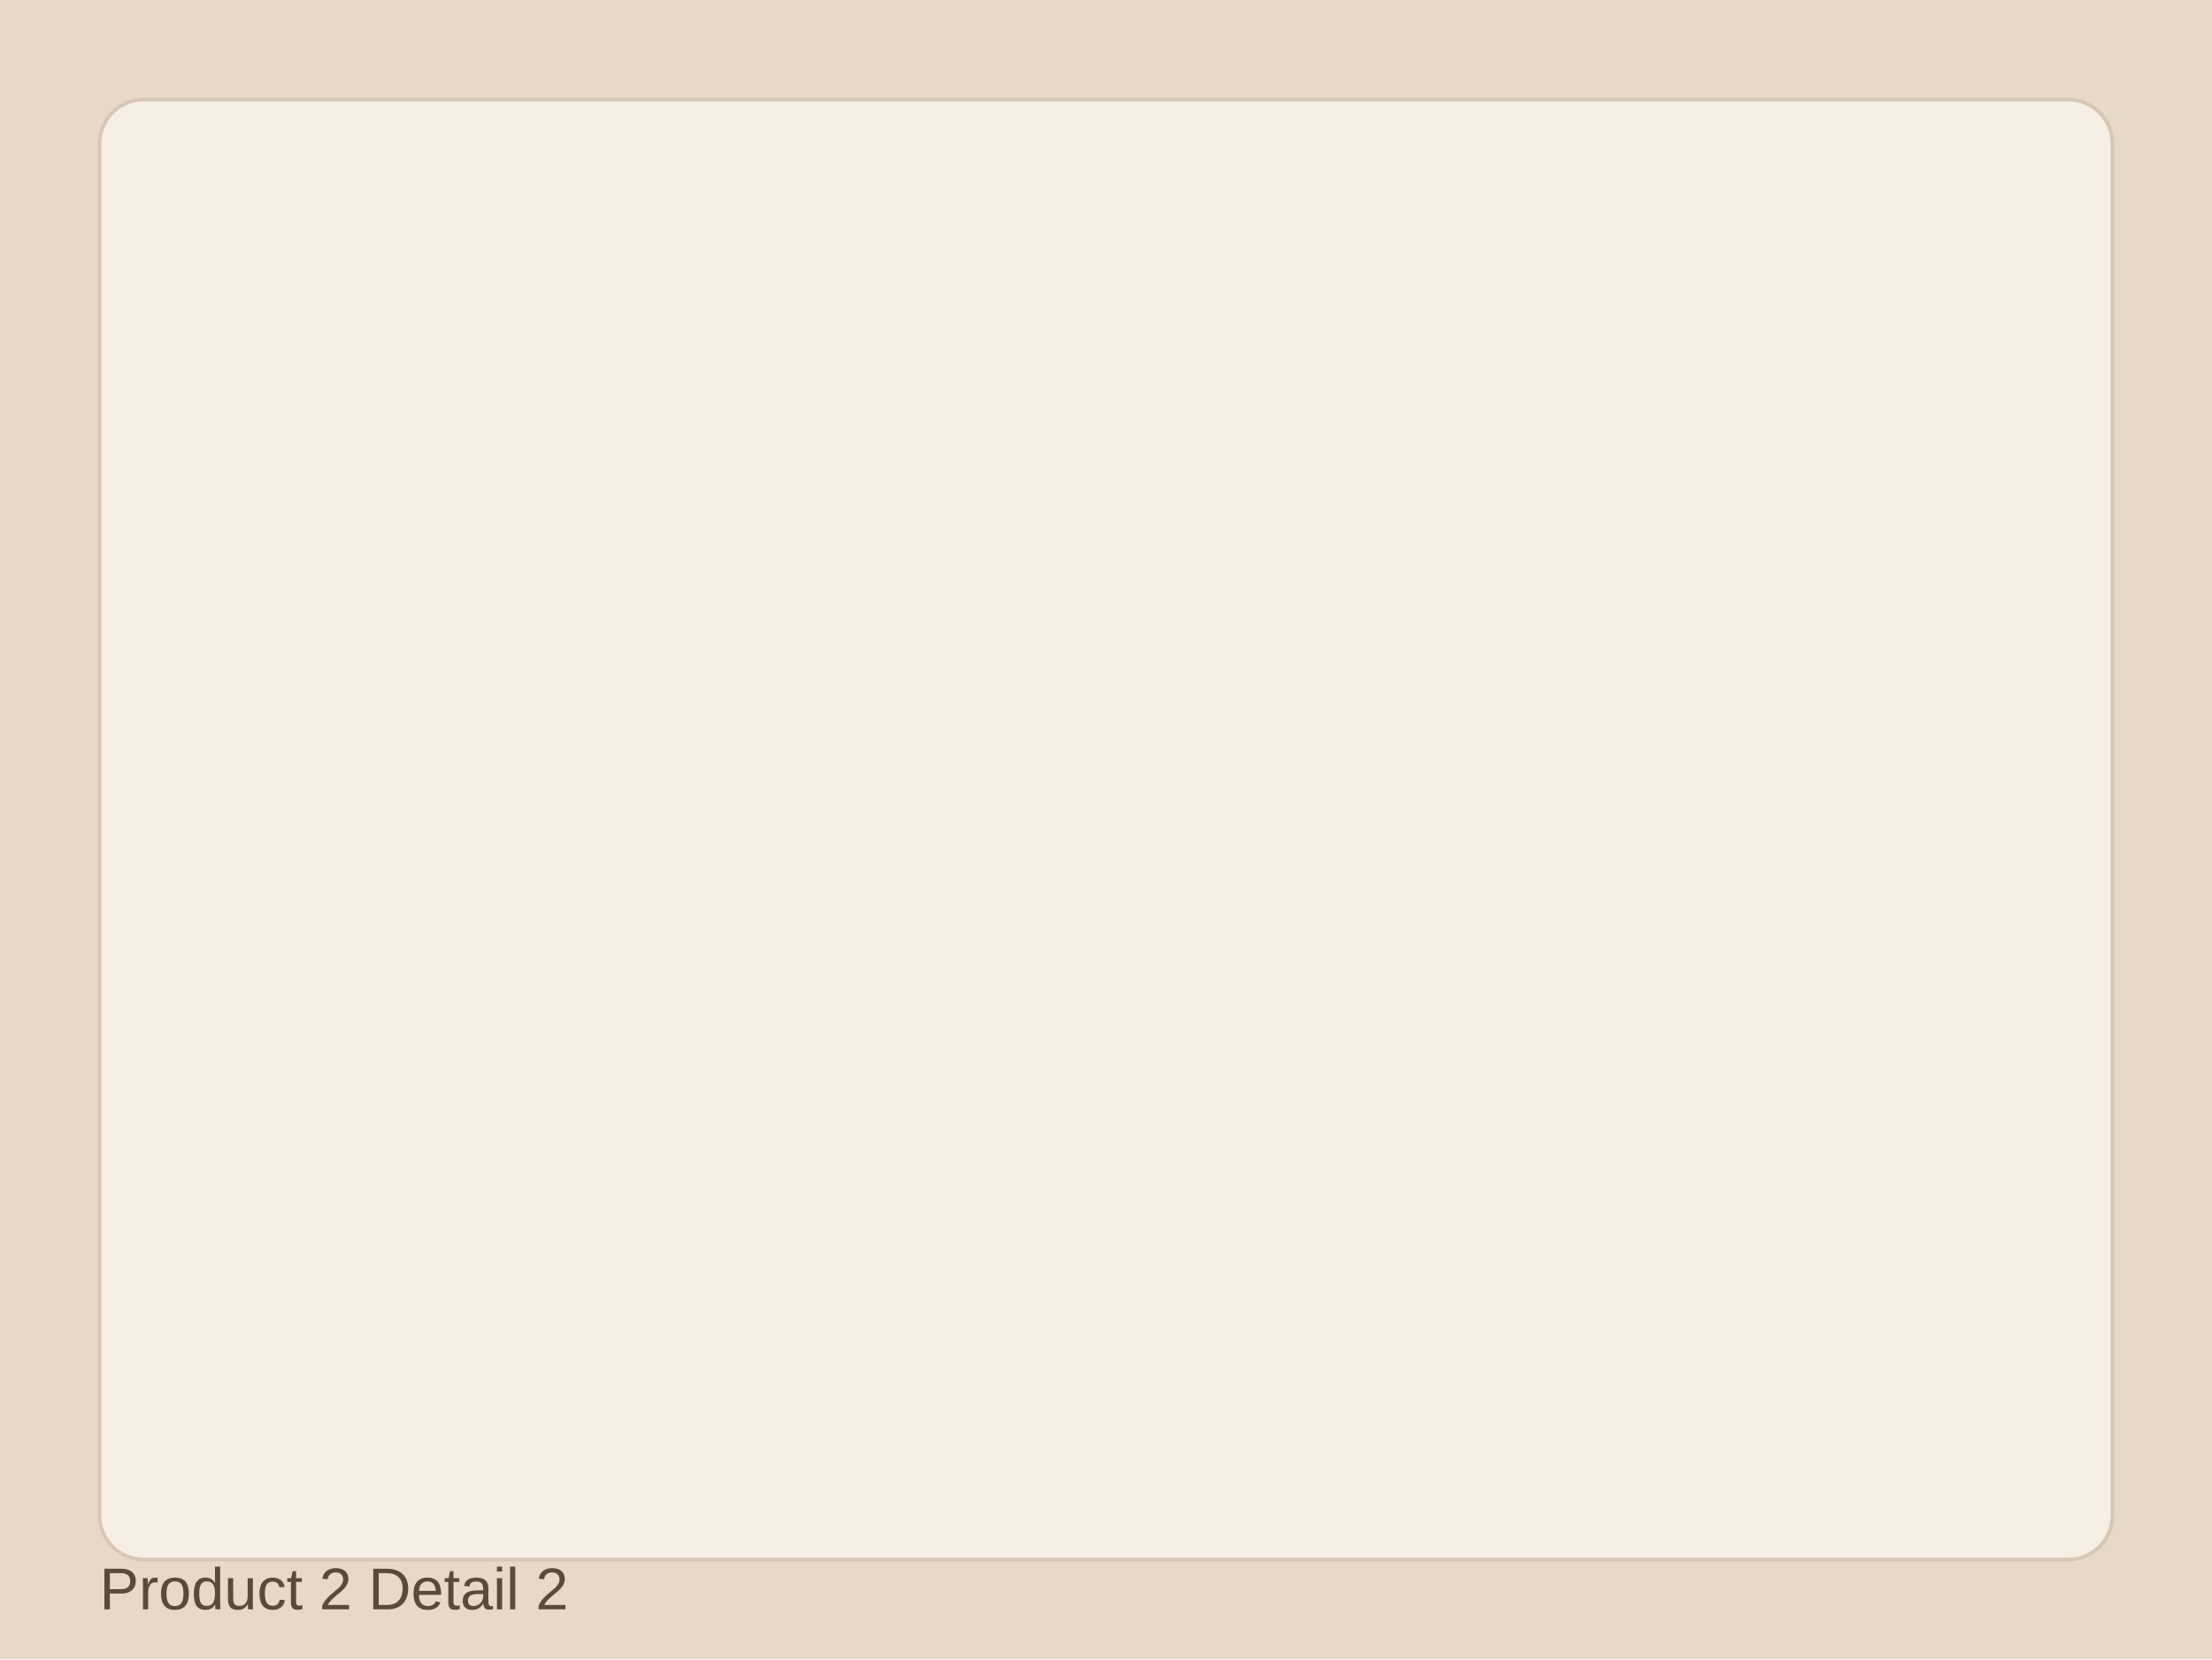
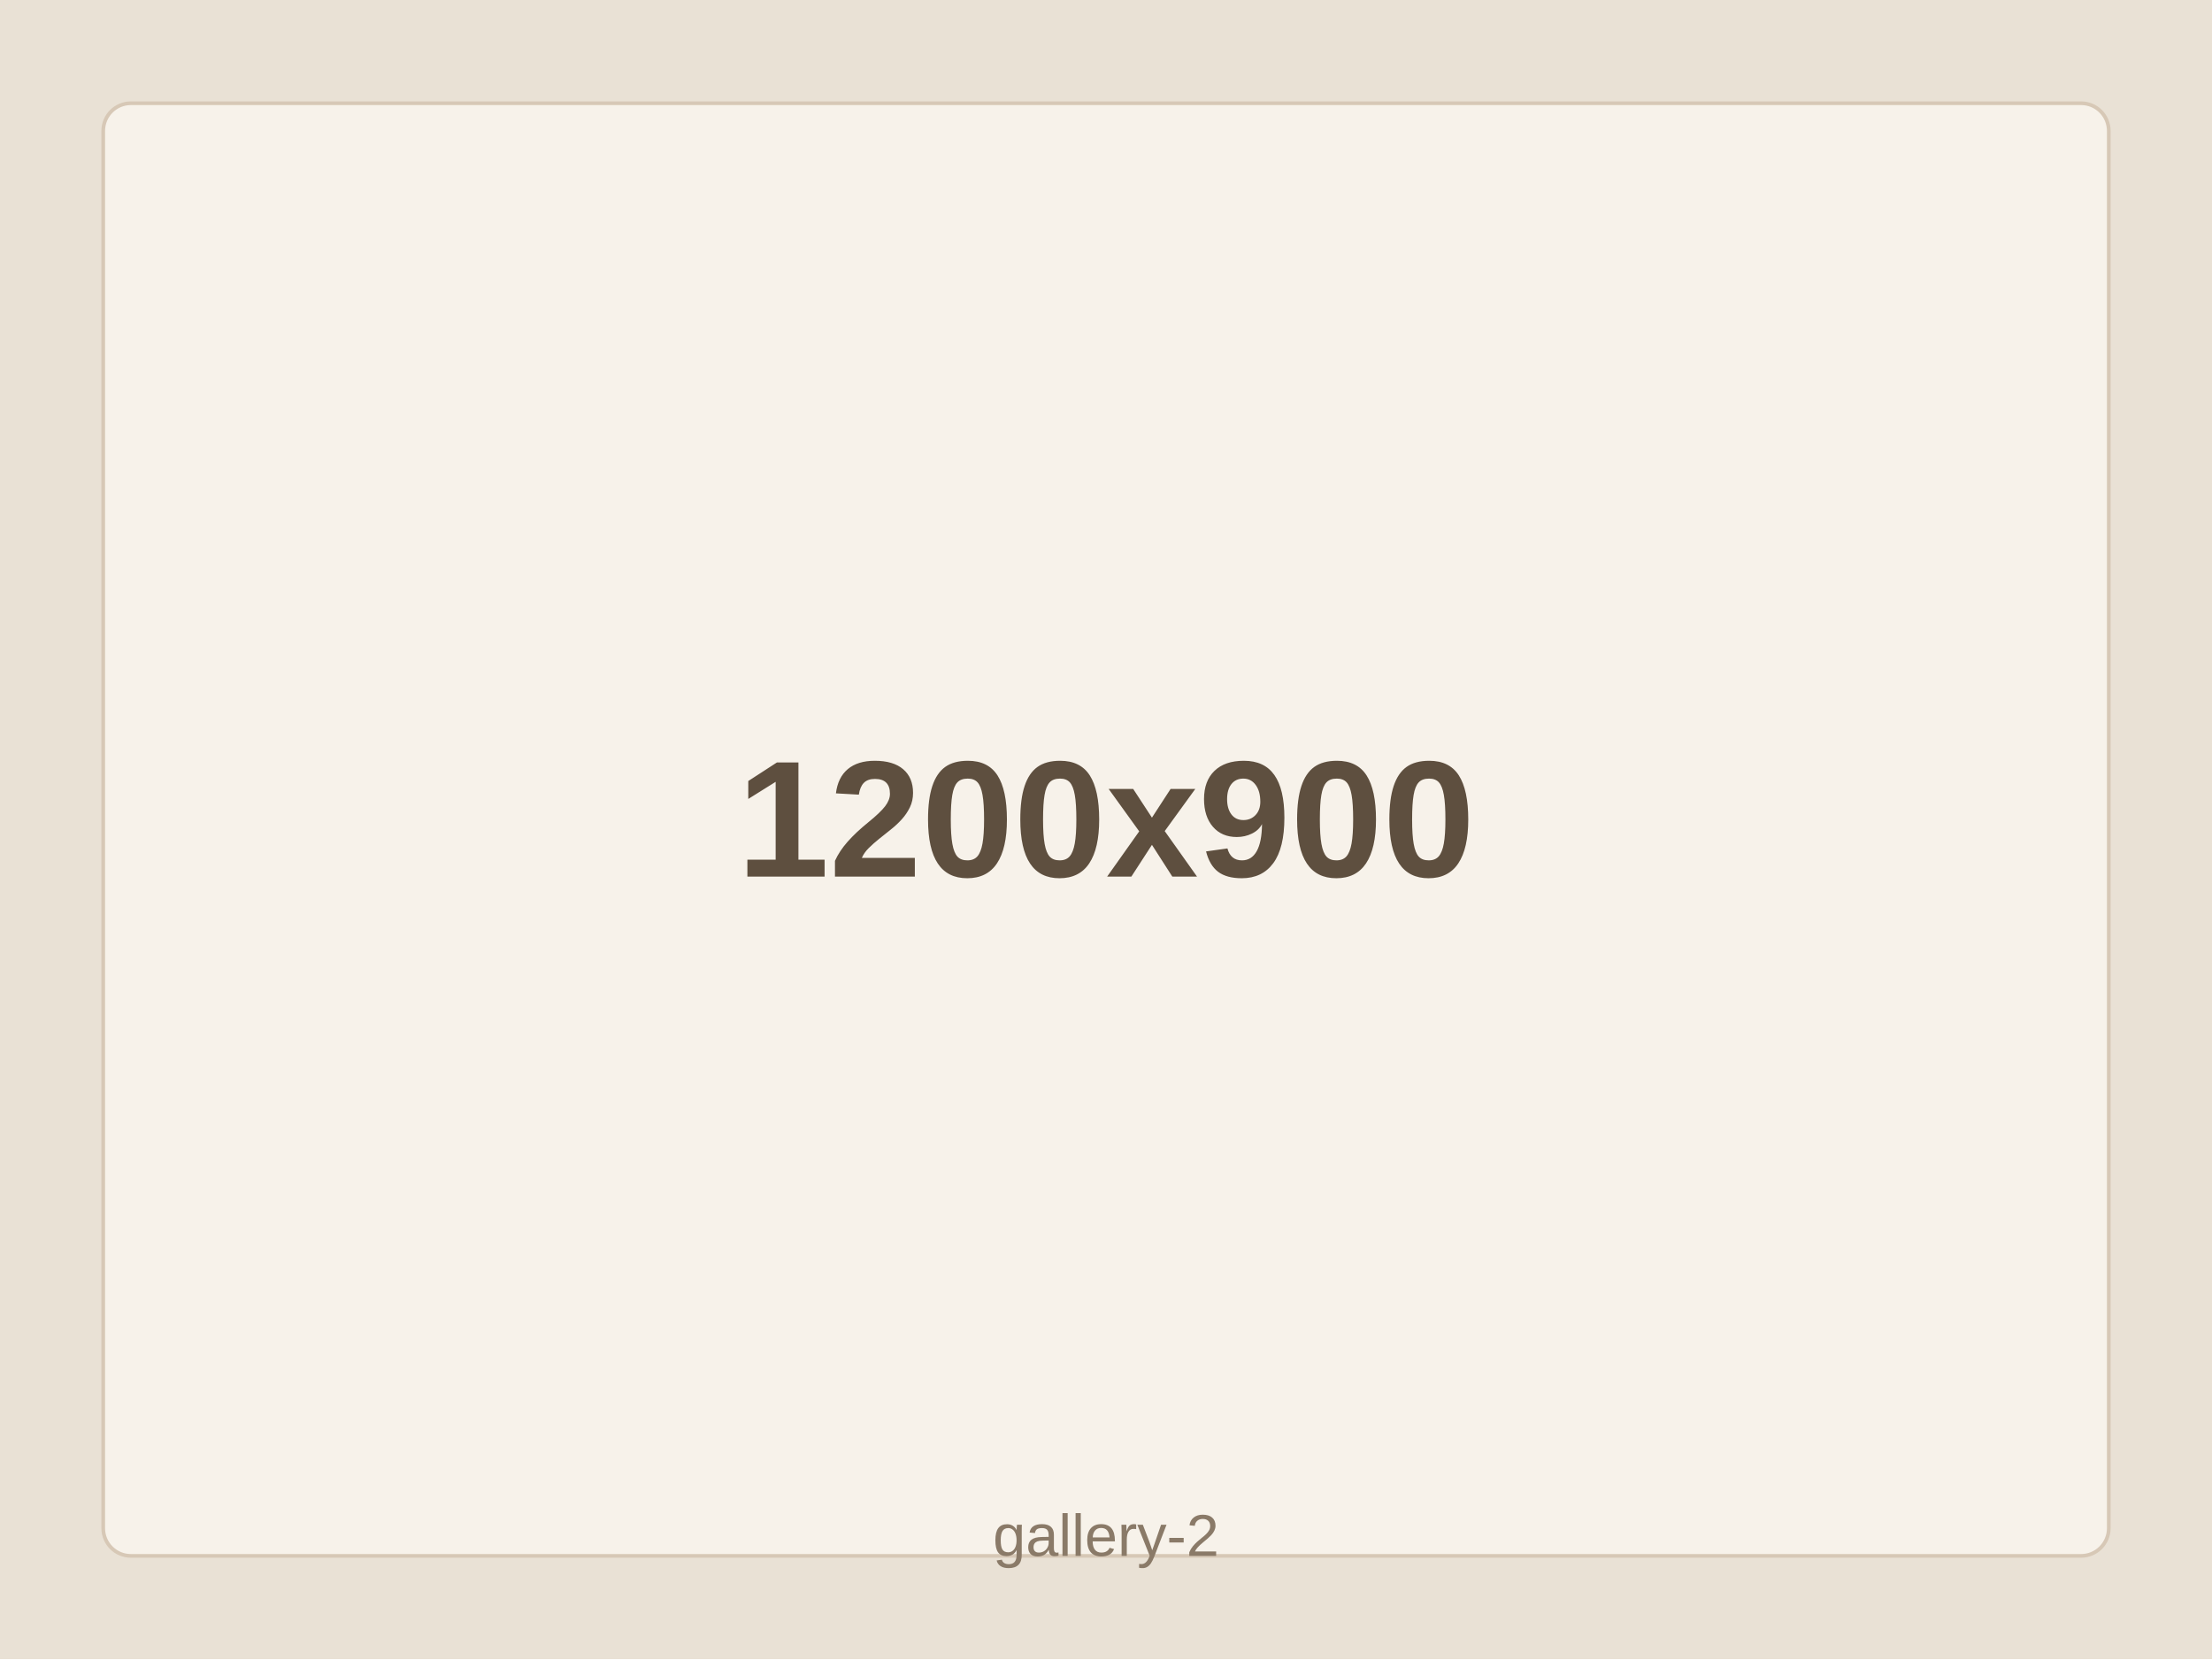
<svg xmlns="http://www.w3.org/2000/svg" width="1200" height="900" viewBox="0 0 1200 900" fill="none">
-   <rect width="1200" height="900" fill="#e7d9c8" />
-   <rect x="54" y="54" width="1092" height="792" rx="24" fill="#f6efe6" stroke="#d6c7b7" stroke-width="2" />
-   <text x="54" y="873" fill="#5a4a3a" font-family="Arial" font-size="32">Product 2 Detail 2</text>
+   <rect width="1200" height="900" fill="#e9e1d5" />
+   <rect x="56" y="56" width="1088" height="788" rx="15" fill="#f7f2ea" stroke="#d7c8b6" stroke-width="2" />
+   <text x="50%" y="50%" text-anchor="middle" dominant-baseline="middle" fill="#5e4f3f" font-family="Arial, Helvetica, sans-serif" font-size="90" font-weight="700">1200x900</text>
+   <text x="50%" y="844" text-anchor="middle" fill="#8a7a68" font-family="Arial, Helvetica, sans-serif" font-size="32">gallery-2</text>
</svg>
